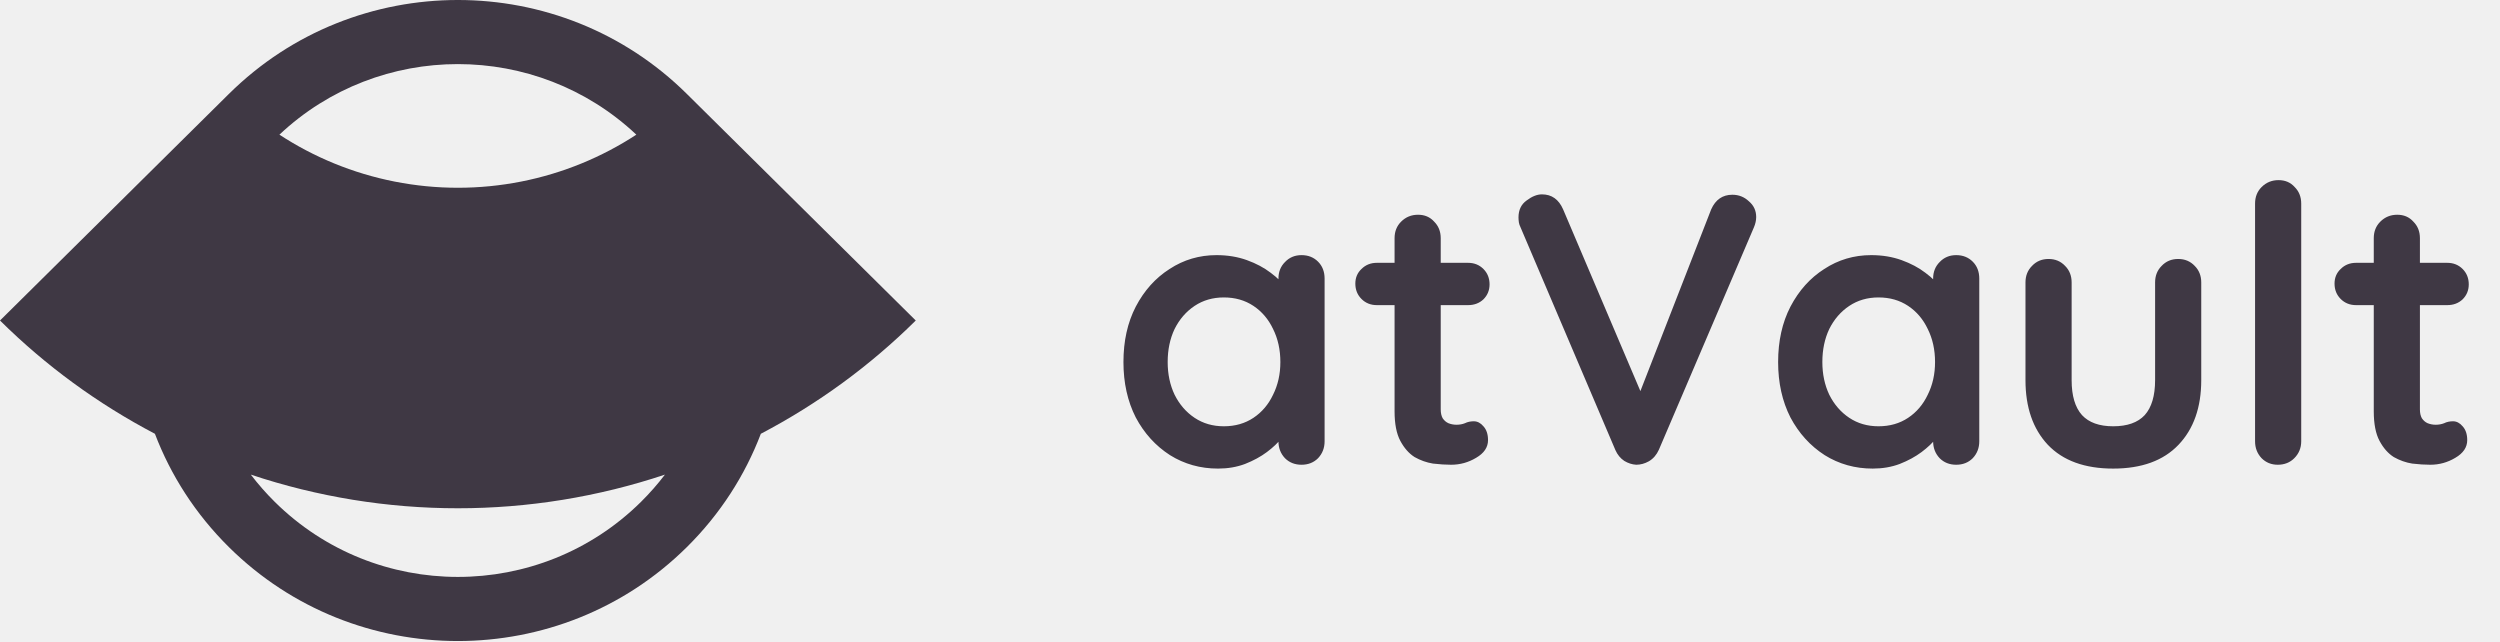
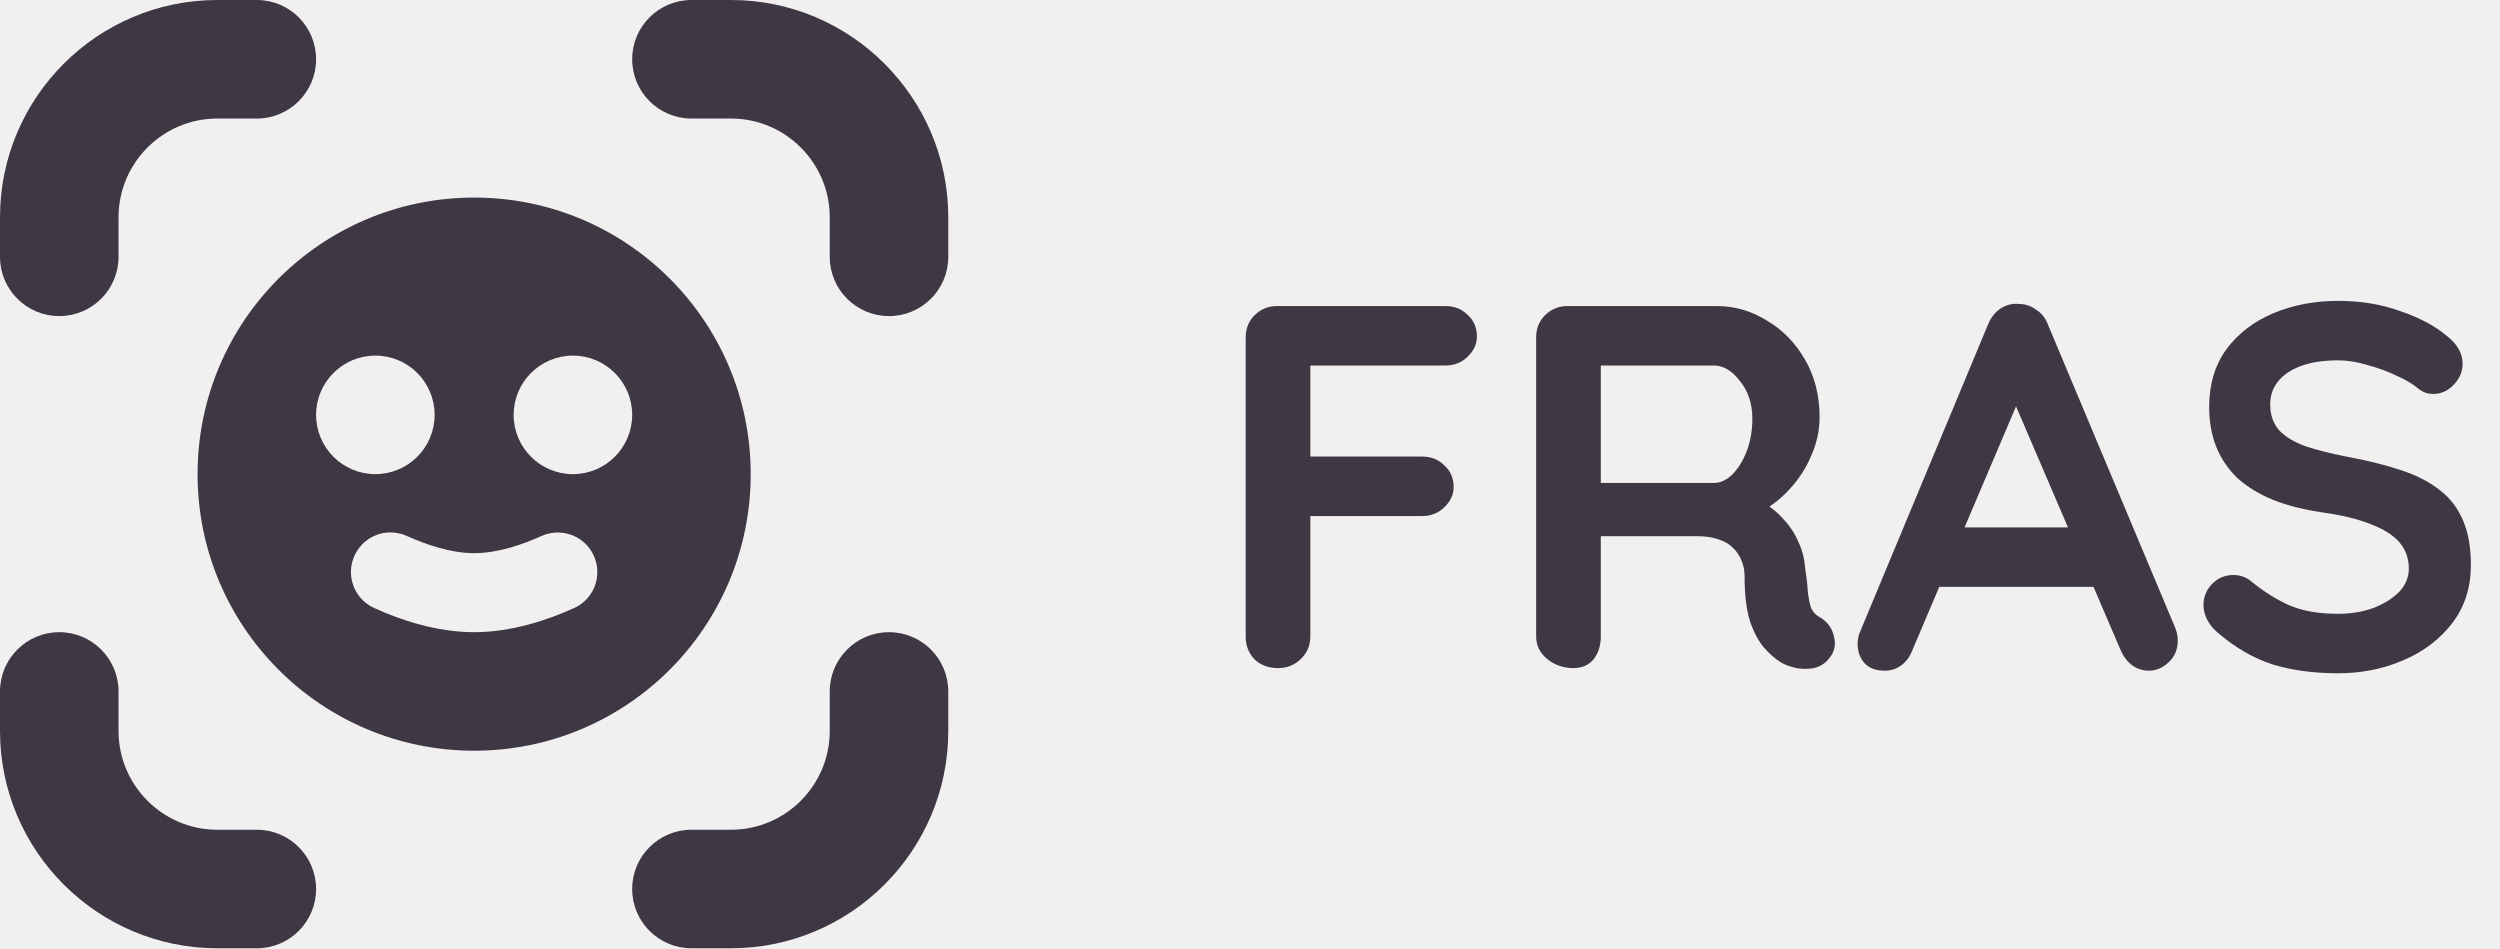
- <svg xmlns="http://www.w3.org/2000/svg" width="156" height="40" viewBox="0 0 156 40" fill="none">
-   <path fill-rule="evenodd" clip-rule="evenodd" d="M14.265 5.878L0 20C2.853 22.825 6.113 25.205 9.667 27.068C10.649 29.647 12.189 32.066 14.286 34.142C22.176 41.953 34.968 41.953 42.857 34.142C44.954 32.066 46.494 29.647 47.476 27.068C51.03 25.205 54.29 22.825 57.143 20L42.889 5.89C42.879 5.879 42.868 5.868 42.857 5.858C34.968 -1.953 22.176 -1.953 14.286 5.858C14.279 5.865 14.272 5.871 14.265 5.878ZM41.492 29.616C37.335 31.005 32.971 31.716 28.572 31.716C24.172 31.716 19.808 31.005 15.651 29.616C16.101 30.207 16.599 30.775 17.143 31.314C23.455 37.562 33.688 37.562 40 31.314C40.544 30.775 41.042 30.207 41.492 29.616ZM17.436 8.403C18.508 9.104 19.647 9.704 20.84 10.193C23.291 11.198 25.918 11.716 28.572 11.716C31.225 11.716 33.852 11.198 36.303 10.193C37.495 9.704 38.635 9.104 39.707 8.403C33.474 2.532 23.669 2.532 17.436 8.403Z" fill="#3F3844" />
-   <path d="M81.215 15.92C81.631 15.92 81.975 16.056 82.247 16.328C82.519 16.6 82.655 16.952 82.655 17.384V27.536C82.655 27.952 82.519 28.304 82.247 28.592C81.975 28.864 81.631 29 81.215 29C80.799 29 80.455 28.864 80.183 28.592C79.911 28.304 79.775 27.952 79.775 27.536V26.36L80.303 26.576C80.303 26.784 80.191 27.04 79.967 27.344C79.743 27.632 79.439 27.92 79.055 28.208C78.671 28.496 78.215 28.744 77.687 28.952C77.175 29.144 76.615 29.24 76.007 29.24C74.903 29.24 73.903 28.96 73.007 28.4C72.111 27.824 71.399 27.04 70.871 26.048C70.359 25.04 70.103 23.888 70.103 22.592C70.103 21.28 70.359 20.128 70.871 19.136C71.399 18.128 72.103 17.344 72.983 16.784C73.863 16.208 74.839 15.92 75.911 15.92C76.599 15.92 77.231 16.024 77.807 16.232C78.383 16.44 78.879 16.704 79.295 17.024C79.727 17.344 80.055 17.672 80.279 18.008C80.519 18.328 80.639 18.6 80.639 18.824L79.775 19.136V17.384C79.775 16.968 79.911 16.624 80.183 16.352C80.455 16.064 80.799 15.92 81.215 15.92ZM76.367 26.6C77.071 26.6 77.687 26.424 78.215 26.072C78.743 25.72 79.151 25.24 79.439 24.632C79.743 24.024 79.895 23.344 79.895 22.592C79.895 21.824 79.743 21.136 79.439 20.528C79.151 19.92 78.743 19.44 78.215 19.088C77.687 18.736 77.071 18.56 76.367 18.56C75.679 18.56 75.071 18.736 74.543 19.088C74.015 19.44 73.599 19.92 73.295 20.528C73.007 21.136 72.863 21.824 72.863 22.592C72.863 23.344 73.007 24.024 73.295 24.632C73.599 25.24 74.015 25.72 74.543 26.072C75.071 26.424 75.679 26.6 76.367 26.6ZM85.917 16.4H91.605C91.989 16.4 92.309 16.528 92.565 16.784C92.821 17.04 92.949 17.36 92.949 17.744C92.949 18.112 92.821 18.424 92.565 18.68C92.309 18.92 91.989 19.04 91.605 19.04H85.917C85.533 19.04 85.213 18.912 84.957 18.656C84.701 18.4 84.573 18.08 84.573 17.696C84.573 17.328 84.701 17.024 84.957 16.784C85.213 16.528 85.533 16.4 85.917 16.4ZM88.485 13.4C88.901 13.4 89.237 13.544 89.493 13.832C89.765 14.104 89.901 14.448 89.901 14.864V25.544C89.901 25.768 89.941 25.952 90.021 26.096C90.117 26.24 90.237 26.344 90.381 26.408C90.541 26.472 90.709 26.504 90.885 26.504C91.077 26.504 91.253 26.472 91.413 26.408C91.573 26.328 91.757 26.288 91.965 26.288C92.189 26.288 92.389 26.392 92.565 26.6C92.757 26.808 92.853 27.096 92.853 27.464C92.853 27.912 92.605 28.28 92.109 28.568C91.629 28.856 91.109 29 90.549 29C90.213 29 89.837 28.976 89.421 28.928C89.021 28.864 88.637 28.728 88.269 28.52C87.917 28.296 87.621 27.96 87.381 27.512C87.141 27.064 87.021 26.448 87.021 25.664V14.864C87.021 14.448 87.157 14.104 87.429 13.832C87.717 13.544 88.069 13.4 88.485 13.4ZM108.098 12.152C108.498 12.152 108.842 12.288 109.13 12.56C109.434 12.816 109.586 13.144 109.586 13.544C109.586 13.752 109.538 13.968 109.442 14.192L103.514 28.064C103.37 28.384 103.162 28.624 102.89 28.784C102.634 28.928 102.37 29 102.098 29C101.842 28.984 101.594 28.904 101.354 28.76C101.114 28.6 100.93 28.376 100.802 28.088L94.874 14.168C94.826 14.072 94.794 13.976 94.778 13.88C94.762 13.768 94.754 13.664 94.754 13.568C94.754 13.104 94.922 12.752 95.258 12.512C95.594 12.256 95.914 12.128 96.218 12.128C96.826 12.128 97.266 12.44 97.538 13.064L102.794 25.424L101.954 25.448L106.778 13.064C107.05 12.456 107.49 12.152 108.098 12.152ZM122.067 15.92C122.483 15.92 122.827 16.056 123.099 16.328C123.371 16.6 123.507 16.952 123.507 17.384V27.536C123.507 27.952 123.371 28.304 123.099 28.592C122.827 28.864 122.483 29 122.067 29C121.651 29 121.307 28.864 121.035 28.592C120.763 28.304 120.627 27.952 120.627 27.536V26.36L121.155 26.576C121.155 26.784 121.043 27.04 120.819 27.344C120.595 27.632 120.291 27.92 119.907 28.208C119.523 28.496 119.067 28.744 118.539 28.952C118.027 29.144 117.467 29.24 116.859 29.24C115.755 29.24 114.755 28.96 113.859 28.4C112.963 27.824 112.251 27.04 111.723 26.048C111.211 25.04 110.955 23.888 110.955 22.592C110.955 21.28 111.211 20.128 111.723 19.136C112.251 18.128 112.955 17.344 113.835 16.784C114.715 16.208 115.691 15.92 116.763 15.92C117.451 15.92 118.083 16.024 118.659 16.232C119.235 16.44 119.731 16.704 120.147 17.024C120.579 17.344 120.907 17.672 121.131 18.008C121.371 18.328 121.491 18.6 121.491 18.824L120.627 19.136V17.384C120.627 16.968 120.763 16.624 121.035 16.352C121.307 16.064 121.651 15.92 122.067 15.92ZM117.219 26.6C117.923 26.6 118.539 26.424 119.067 26.072C119.595 25.72 120.003 25.24 120.291 24.632C120.595 24.024 120.747 23.344 120.747 22.592C120.747 21.824 120.595 21.136 120.291 20.528C120.003 19.92 119.595 19.44 119.067 19.088C118.539 18.736 117.923 18.56 117.219 18.56C116.531 18.56 115.923 18.736 115.395 19.088C114.867 19.44 114.451 19.92 114.147 20.528C113.859 21.136 113.715 21.824 113.715 22.592C113.715 23.344 113.859 24.024 114.147 24.632C114.451 25.24 114.867 25.72 115.395 26.072C115.923 26.424 116.531 26.6 117.219 26.6ZM135.918 16.16C136.334 16.16 136.678 16.304 136.95 16.592C137.222 16.864 137.358 17.208 137.358 17.624V23.72C137.358 25.416 136.886 26.76 135.942 27.752C134.998 28.744 133.638 29.24 131.862 29.24C130.086 29.24 128.726 28.744 127.782 27.752C126.854 26.76 126.39 25.416 126.39 23.72V17.624C126.39 17.208 126.526 16.864 126.798 16.592C127.07 16.304 127.414 16.16 127.83 16.16C128.246 16.16 128.59 16.304 128.862 16.592C129.134 16.864 129.27 17.208 129.27 17.624V23.72C129.27 24.696 129.486 25.424 129.918 25.904C130.35 26.368 130.998 26.6 131.862 26.6C132.742 26.6 133.398 26.368 133.83 25.904C134.262 25.424 134.478 24.696 134.478 23.72V17.624C134.478 17.208 134.614 16.864 134.886 16.592C135.158 16.304 135.502 16.16 135.918 16.16ZM143.596 27.536C143.596 27.952 143.452 28.304 143.164 28.592C142.892 28.864 142.548 29 142.132 29C141.732 29 141.396 28.864 141.124 28.592C140.852 28.304 140.716 27.952 140.716 27.536V12.704C140.716 12.288 140.852 11.944 141.124 11.672C141.412 11.384 141.764 11.24 142.18 11.24C142.596 11.24 142.932 11.384 143.188 11.672C143.46 11.944 143.596 12.288 143.596 12.704V27.536ZM147.019 16.4H152.707C153.091 16.4 153.411 16.528 153.667 16.784C153.923 17.04 154.051 17.36 154.051 17.744C154.051 18.112 153.923 18.424 153.667 18.68C153.411 18.92 153.091 19.04 152.707 19.04H147.019C146.635 19.04 146.315 18.912 146.059 18.656C145.803 18.4 145.675 18.08 145.675 17.696C145.675 17.328 145.803 17.024 146.059 16.784C146.315 16.528 146.635 16.4 147.019 16.4ZM149.587 13.4C150.003 13.4 150.339 13.544 150.595 13.832C150.867 14.104 151.003 14.448 151.003 14.864V25.544C151.003 25.768 151.043 25.952 151.123 26.096C151.219 26.24 151.339 26.344 151.483 26.408C151.643 26.472 151.811 26.504 151.987 26.504C152.179 26.504 152.355 26.472 152.515 26.408C152.675 26.328 152.859 26.288 153.067 26.288C153.291 26.288 153.491 26.392 153.667 26.6C153.859 26.808 153.955 27.096 153.955 27.464C153.955 27.912 153.707 28.28 153.211 28.568C152.731 28.856 152.211 29 151.651 29C151.315 29 150.939 28.976 150.523 28.928C150.123 28.864 149.739 28.728 149.371 28.52C149.019 28.296 148.723 27.96 148.483 27.512C148.243 27.064 148.123 26.448 148.123 25.664V14.864C148.123 14.448 148.259 14.104 148.531 13.832C148.819 13.544 149.171 13.4 149.587 13.4Z" fill="#3F3844" />
+ <svg xmlns="http://www.w3.org/2000/svg" width="116" height="44" viewBox="0 0 116 44" fill="none">
+   <path d="M59.312 31C58.864 31 58.496 30.864 58.208 30.592C57.936 30.304 57.8 29.952 57.8 29.536V15.664C57.8 15.248 57.936 14.904 58.208 14.632C58.496 14.344 58.848 14.2 59.264 14.2H67.064C67.48 14.2 67.824 14.336 68.096 14.608C68.384 14.864 68.528 15.2 68.528 15.616C68.528 15.968 68.384 16.28 68.096 16.552C67.824 16.824 67.48 16.96 67.064 16.96H60.584L60.8 16.672V21.496L60.632 21.184H65.984C66.4 21.184 66.744 21.32 67.016 21.592C67.304 21.848 67.448 22.184 67.448 22.6C67.448 22.952 67.304 23.264 67.016 23.536C66.744 23.808 66.4 23.944 65.984 23.944H60.584L60.8 23.728V29.536C60.8 29.952 60.648 30.304 60.344 30.592C60.056 30.864 59.712 31 59.312 31ZM73.005 31C72.557 31 72.157 30.864 71.805 30.592C71.453 30.304 71.277 29.952 71.277 29.536V15.664C71.277 15.248 71.413 14.904 71.685 14.632C71.973 14.344 72.325 14.2 72.741 14.2H79.653C80.485 14.2 81.261 14.424 81.981 14.872C82.717 15.304 83.309 15.912 83.757 16.696C84.205 17.464 84.429 18.352 84.429 19.36C84.429 19.968 84.301 20.56 84.045 21.136C83.805 21.712 83.469 22.232 83.037 22.696C82.621 23.16 82.149 23.52 81.621 23.776L81.645 23.224C82.093 23.464 82.461 23.752 82.749 24.088C83.053 24.408 83.285 24.76 83.445 25.144C83.621 25.512 83.725 25.912 83.757 26.344C83.821 26.744 83.861 27.096 83.877 27.4C83.909 27.704 83.957 27.96 84.021 28.168C84.101 28.376 84.245 28.536 84.453 28.648C84.805 28.856 85.021 29.16 85.101 29.56C85.197 29.944 85.109 30.288 84.837 30.592C84.661 30.8 84.437 30.936 84.165 31C83.893 31.048 83.621 31.048 83.349 31C83.077 30.936 82.853 30.856 82.677 30.76C82.405 30.6 82.133 30.368 81.861 30.064C81.589 29.744 81.365 29.32 81.189 28.792C81.029 28.264 80.949 27.584 80.949 26.752C80.949 26.48 80.901 26.232 80.805 26.008C80.709 25.768 80.573 25.568 80.397 25.408C80.221 25.232 79.997 25.104 79.725 25.024C79.453 24.928 79.133 24.88 78.765 24.88H73.917L74.277 24.328V29.536C74.277 29.952 74.165 30.304 73.941 30.592C73.717 30.864 73.405 31 73.005 31ZM73.941 22.408H79.533C79.821 22.408 80.101 22.28 80.373 22.024C80.645 21.752 80.869 21.392 81.045 20.944C81.221 20.48 81.309 19.976 81.309 19.432C81.309 18.728 81.117 18.144 80.733 17.68C80.365 17.2 79.965 16.96 79.533 16.96H73.989L74.277 16.192V22.984L73.941 22.408ZM93.921 17.968L88.737 30.16C88.625 30.464 88.449 30.704 88.209 30.88C87.985 31.04 87.737 31.12 87.465 31.12C87.033 31.12 86.713 31 86.505 30.76C86.297 30.52 86.193 30.224 86.193 29.872C86.193 29.728 86.217 29.576 86.265 29.416L92.241 15.064C92.369 14.744 92.561 14.496 92.817 14.32C93.089 14.144 93.377 14.072 93.681 14.104C93.969 14.104 94.233 14.192 94.473 14.368C94.729 14.528 94.913 14.76 95.025 15.064L100.929 29.128C101.009 29.336 101.049 29.528 101.049 29.704C101.049 30.136 100.905 30.48 100.617 30.736C100.345 30.992 100.041 31.12 99.705 31.12C99.417 31.12 99.153 31.032 98.913 30.856C98.689 30.68 98.513 30.44 98.385 30.136L93.225 18.112L93.921 17.968ZM89.481 27.232L90.801 24.472H97.281L97.737 27.232H89.481ZM108.481 31.24C107.361 31.24 106.353 31.104 105.457 30.832C104.561 30.544 103.705 30.048 102.889 29.344C102.681 29.168 102.521 28.968 102.409 28.744C102.297 28.52 102.241 28.296 102.241 28.072C102.241 27.704 102.369 27.384 102.625 27.112C102.897 26.824 103.233 26.68 103.633 26.68C103.937 26.68 104.209 26.776 104.449 26.968C105.057 27.464 105.657 27.84 106.249 28.096C106.857 28.352 107.601 28.48 108.481 28.48C109.073 28.48 109.617 28.392 110.113 28.216C110.609 28.024 111.009 27.776 111.313 27.472C111.617 27.152 111.769 26.792 111.769 26.392C111.769 25.912 111.625 25.504 111.337 25.168C111.049 24.832 110.609 24.552 110.017 24.328C109.425 24.088 108.673 23.904 107.761 23.776C106.897 23.648 106.137 23.456 105.481 23.2C104.825 22.928 104.273 22.592 103.825 22.192C103.393 21.776 103.065 21.296 102.841 20.752C102.617 20.192 102.505 19.568 102.505 18.88C102.505 17.84 102.769 16.952 103.297 16.216C103.841 15.48 104.569 14.92 105.481 14.536C106.393 14.152 107.401 13.96 108.505 13.96C109.545 13.96 110.505 14.12 111.385 14.44C112.281 14.744 113.009 15.136 113.569 15.616C114.033 15.984 114.265 16.408 114.265 16.888C114.265 17.24 114.129 17.56 113.857 17.848C113.585 18.136 113.265 18.28 112.897 18.28C112.657 18.28 112.441 18.208 112.249 18.064C111.993 17.84 111.649 17.632 111.217 17.44C110.785 17.232 110.329 17.064 109.849 16.936C109.369 16.792 108.921 16.72 108.505 16.72C107.817 16.72 107.233 16.808 106.753 16.984C106.289 17.16 105.937 17.4 105.697 17.704C105.457 18.008 105.337 18.36 105.337 18.76C105.337 19.24 105.473 19.64 105.745 19.96C106.033 20.264 106.441 20.512 106.969 20.704C107.497 20.88 108.129 21.04 108.865 21.184C109.825 21.36 110.665 21.568 111.385 21.808C112.121 22.048 112.729 22.36 113.209 22.744C113.689 23.112 114.049 23.584 114.289 24.16C114.529 24.72 114.649 25.408 114.649 26.224C114.649 27.264 114.361 28.16 113.785 28.912C113.209 29.664 112.449 30.24 111.505 30.64C110.577 31.04 109.569 31.24 108.481 31.24Z" fill="#3F3844" />
+   <g clip-path="url(#clip0_32_74)">
+     <path d="M14.667 41.25C14.667 42.77 13.435 44 11.917 44H10.083C4.525 44 0 39.477 0 33.917V32.083C0 30.564 1.232 29.333 2.75 29.333C4.268 29.333 5.5 30.564 5.5 32.083V33.917C5.5 36.443 7.555 38.5 10.083 38.5H11.917C13.435 38.5 14.667 39.73 14.667 41.25ZM41.25 29.333C39.732 29.333 38.5 30.564 38.5 32.083V33.917C38.5 36.443 36.445 38.5 33.917 38.5H32.083C30.565 38.5 29.333 39.73 29.333 41.25C29.333 42.77 30.565 44 32.083 44H33.917C39.475 44 44 39.477 44 33.917V32.083C44 30.564 42.768 29.333 41.25 29.333ZM33.917 0H32.083C30.565 0 29.333 1.23 29.333 2.75C29.333 4.27 30.565 5.5 32.083 5.5H33.917C36.445 5.5 38.5 7.557 38.5 10.083V11.917C38.5 13.437 39.732 14.667 41.25 14.667C42.768 14.667 44 13.437 44 11.917V10.083C44 4.523 39.475 0 33.917 0ZM2.75 14.667C4.268 14.667 5.5 13.437 5.5 11.917V10.083C5.5 7.557 7.555 5.5 10.083 5.5H11.917C13.435 5.5 14.667 4.27 14.667 2.75C14.667 1.23 13.435 0 11.917 0H10.083C4.525 0 0 4.523 0 10.083V11.917C0 13.437 1.232 14.667 2.75 14.667ZM22 34.833C14.912 34.833 9.167 29.088 9.167 22C9.167 14.912 14.912 9.167 22 9.167C29.088 9.167 34.833 14.912 34.833 22C34.833 29.088 29.088 34.833 22 34.833ZM17.417 22C18.935 22 20.167 20.768 20.167 19.25C20.167 17.732 18.935 16.5 17.417 16.5C15.899 16.5 14.667 17.732 14.667 19.25C14.667 20.768 15.899 22 17.417 22ZM27.405 25.522C26.902 24.767 25.931 24.503 25.104 24.878C24.244 25.269 23.098 25.667 22 25.667C20.94 25.667 19.78 25.276 18.878 24.869C18.055 24.499 17.092 24.77 16.593 25.522C15.966 26.466 16.328 27.744 17.358 28.211C18.577 28.765 20.255 29.333 22.002 29.333C23.749 29.333 25.425 28.765 26.644 28.211C27.674 27.744 28.034 26.464 27.407 25.522H27.405ZM29.333 19.25C29.333 17.732 28.101 16.5 26.583 16.5C25.065 16.5 23.833 17.732 23.833 19.25C23.833 20.768 25.065 22 26.583 22C28.101 22 29.333 20.768 29.333 19.25Z" fill="#3F3844" />
+   </g>
+   <defs>
+     <clipPath id="clip0_32_74">
+       <rect width="44" height="44" fill="white" />
+     </clipPath>
+   </defs>
</svg>
